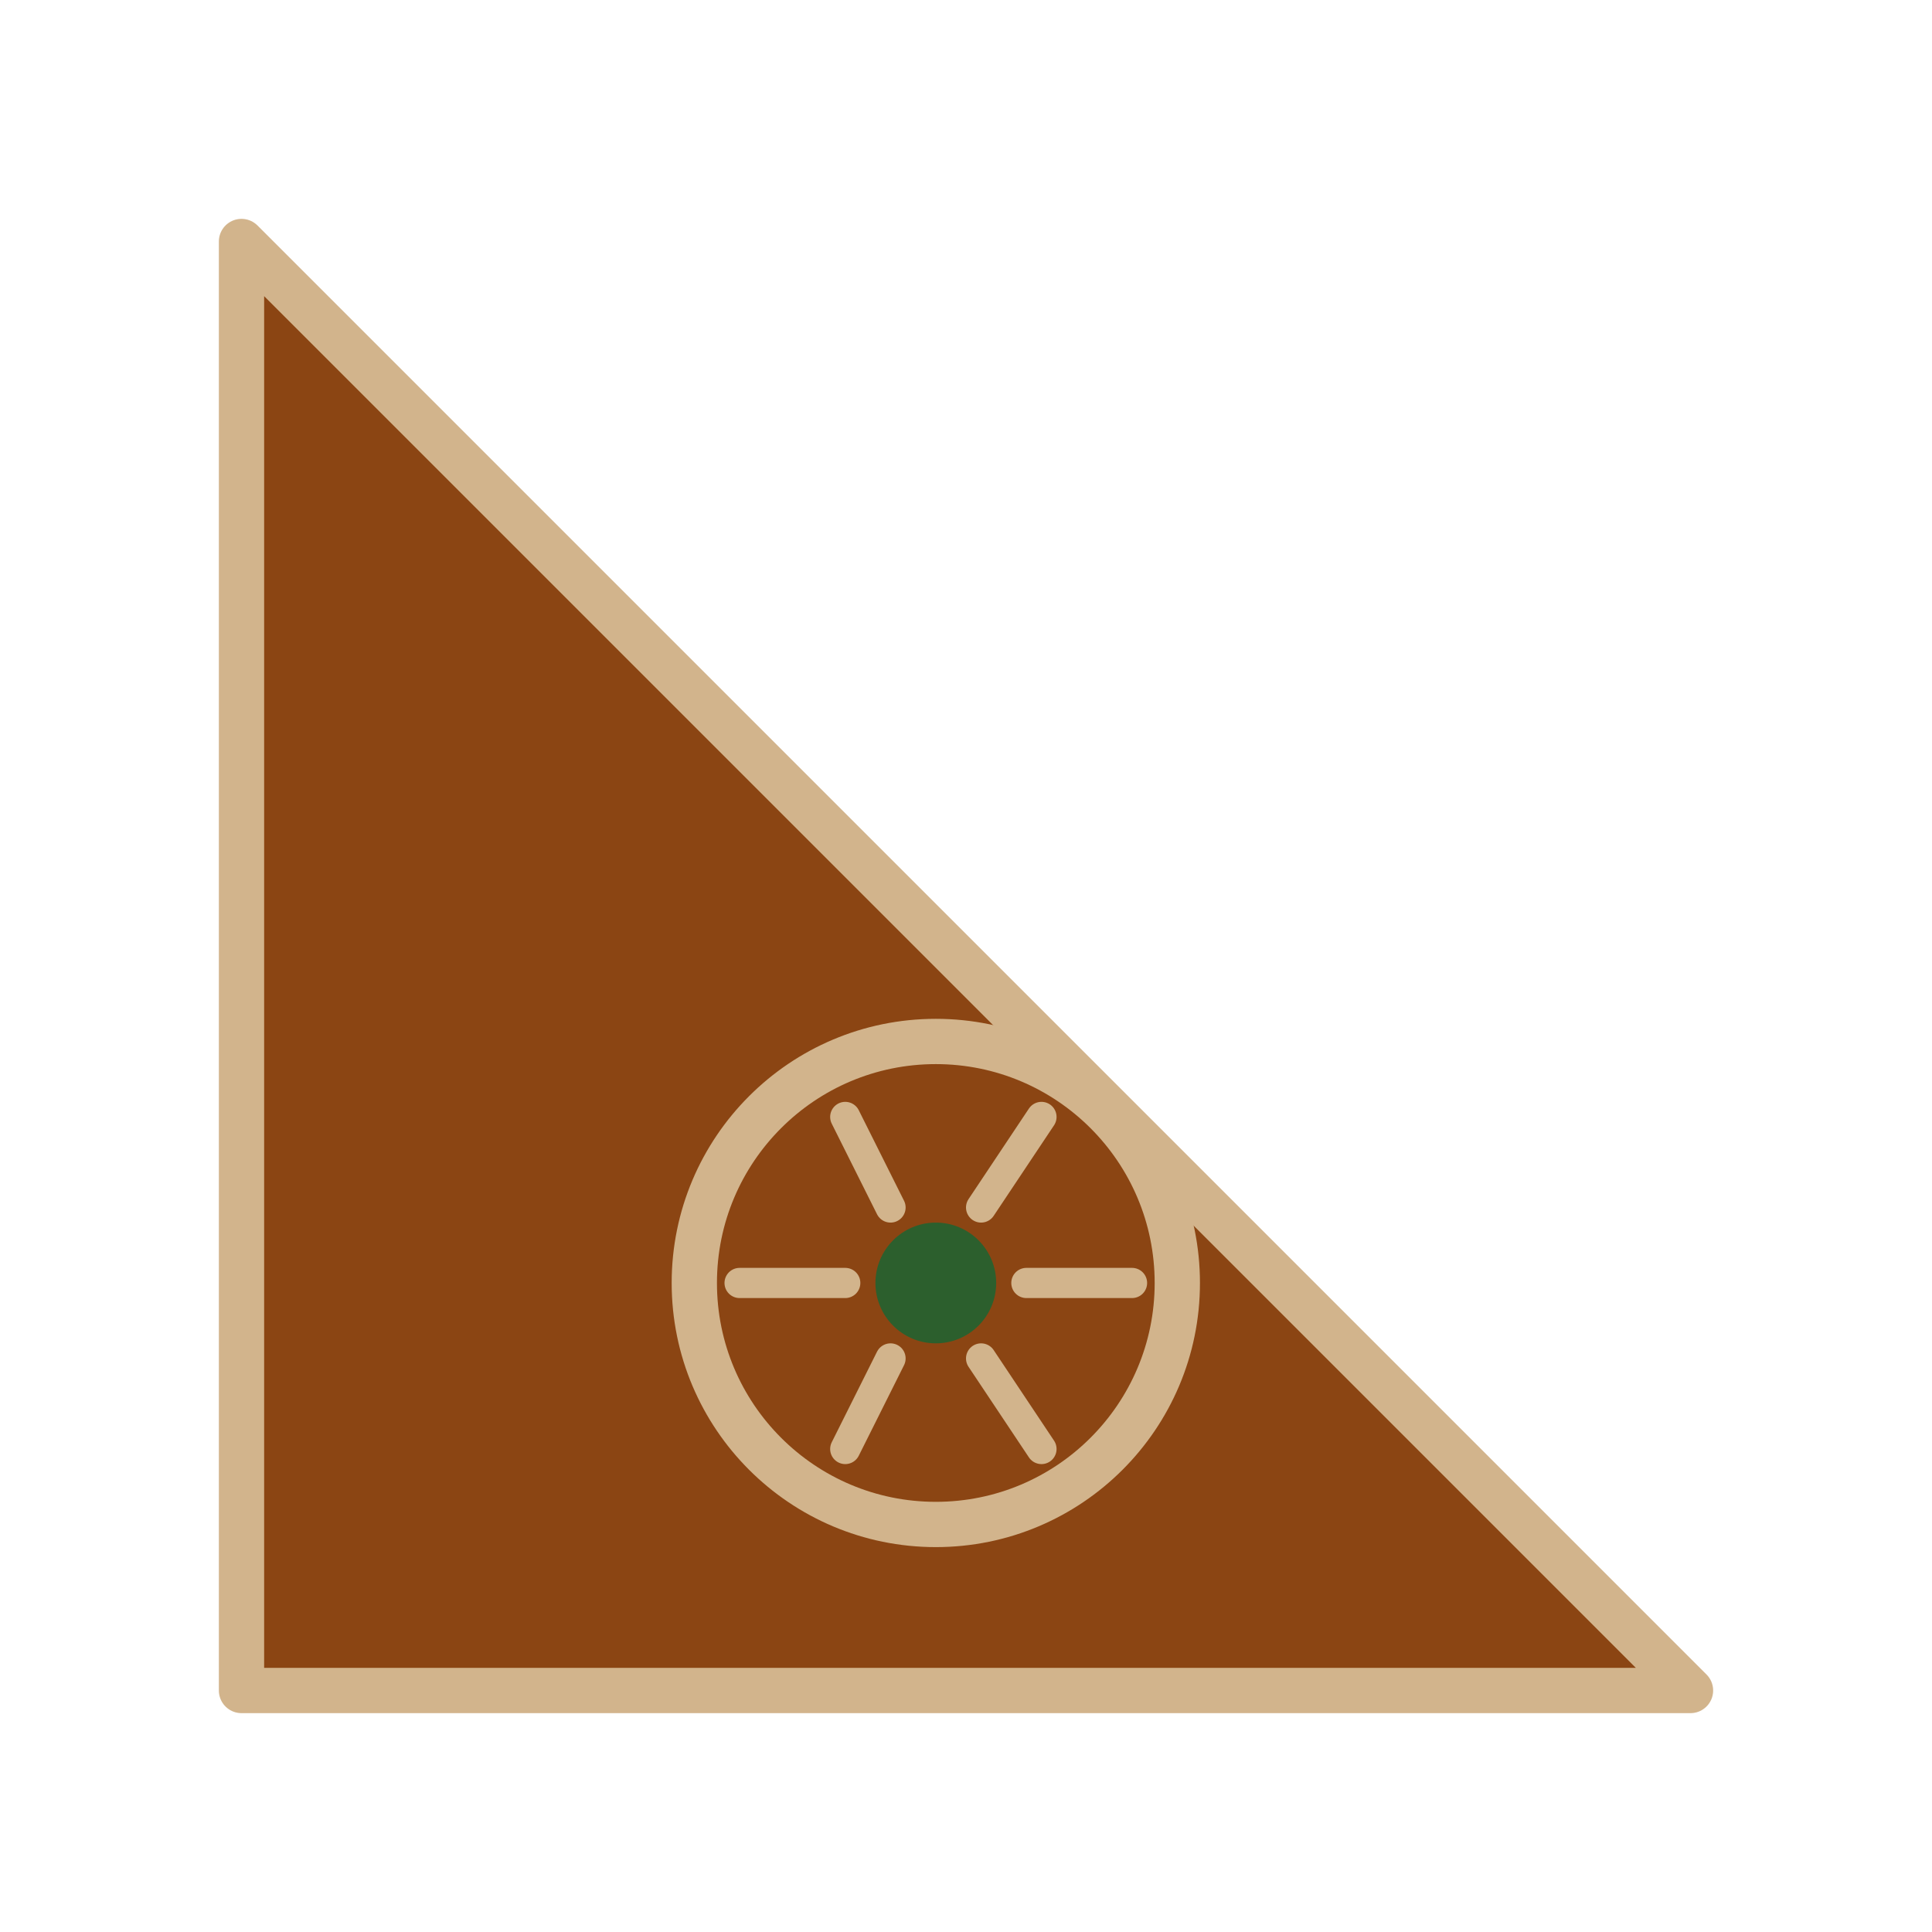
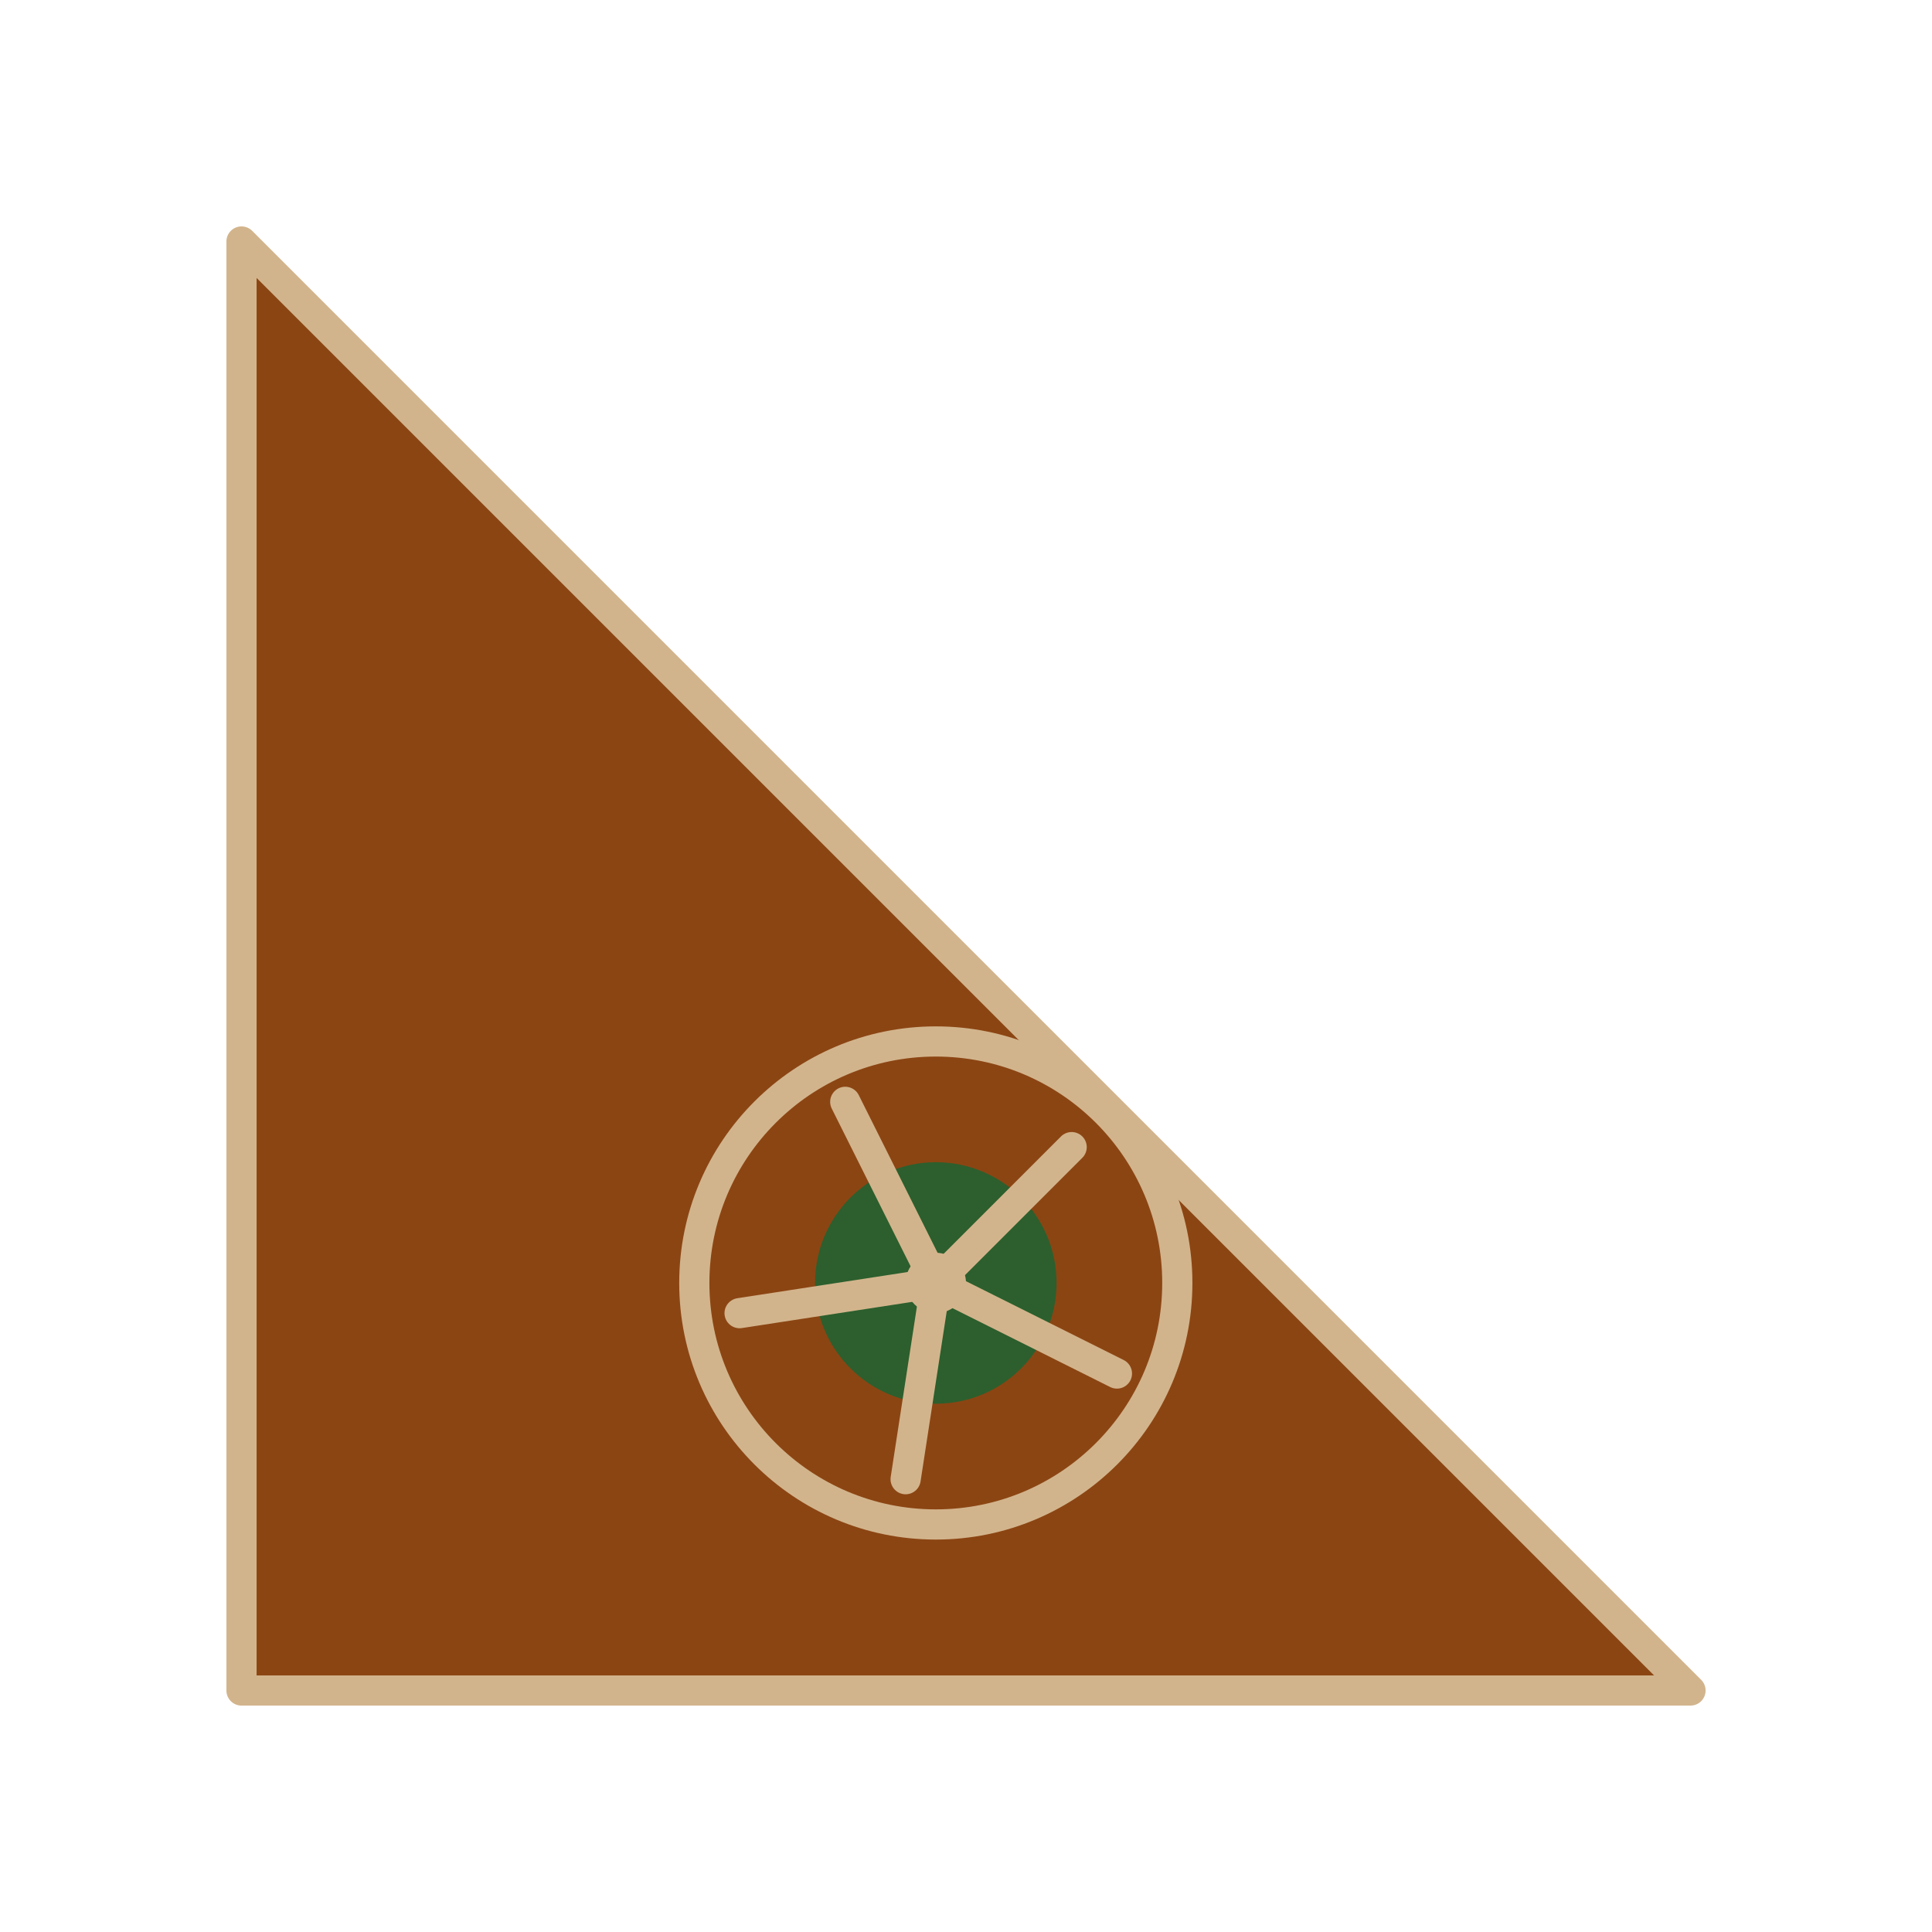
<svg xmlns="http://www.w3.org/2000/svg" viewBox="0 0 128 128">
-   <polygon points="16,16 112,112 16,112" fill="#8b4513" stroke="#8b4513" stroke-width="2" stroke-linejoin="round" />
-   <polygon points="16,16 112,112 16,112" fill="none" stroke="#d2b48c" stroke-width="3" stroke-linejoin="round" />
-   <circle cx="62" cy="85" r="16" fill="none" stroke="#d2b48c" stroke-width="3" />
+   <polygon points="16,16 112,112 16,112" fill="#8b4513" stroke="#8b4513" stroke-width="1" stroke-linejoin="round" />
+   <polygon points="16,16 112,112 16,112" fill="none" stroke="#d2b48c" stroke-width="2" stroke-linejoin="round" />
+   <circle cx="62" cy="85" r="16" fill="none" stroke="#d2b48c" stroke-width="2" />
+   <circle cx="62" cy="85" r="8" fill="#2c5f2d" />
  <g stroke="#d2b48c" stroke-width="2" stroke-linecap="round">
-     <line x1="68" y1="85" x2="75" y2="85" />
-     <line x1="65" y1="90" x2="69" y2="96" />
-     <line x1="59" y1="90" x2="56" y2="96" />
-     <line x1="56" y1="85" x2="49" y2="85" />
-     <line x1="59" y1="80" x2="56" y2="74" />
-     <line x1="65" y1="80" x2="69" y2="74" />
+     <line x1="62" y1="85" x2="71" y2="76" />
+     <line x1="62" y1="85" x2="74" y2="91" />
+     <line x1="62" y1="85" x2="60" y2="98" />
+     <line x1="62" y1="85" x2="49" y2="87" />
+     <line x1="62" y1="85" x2="56" y2="73" />
  </g>
-   <circle cx="62" cy="85" r="4" fill="#2c5f2d" />
+   <circle cx="62" cy="85" r="2" fill="#d2b48c" />
</svg>
